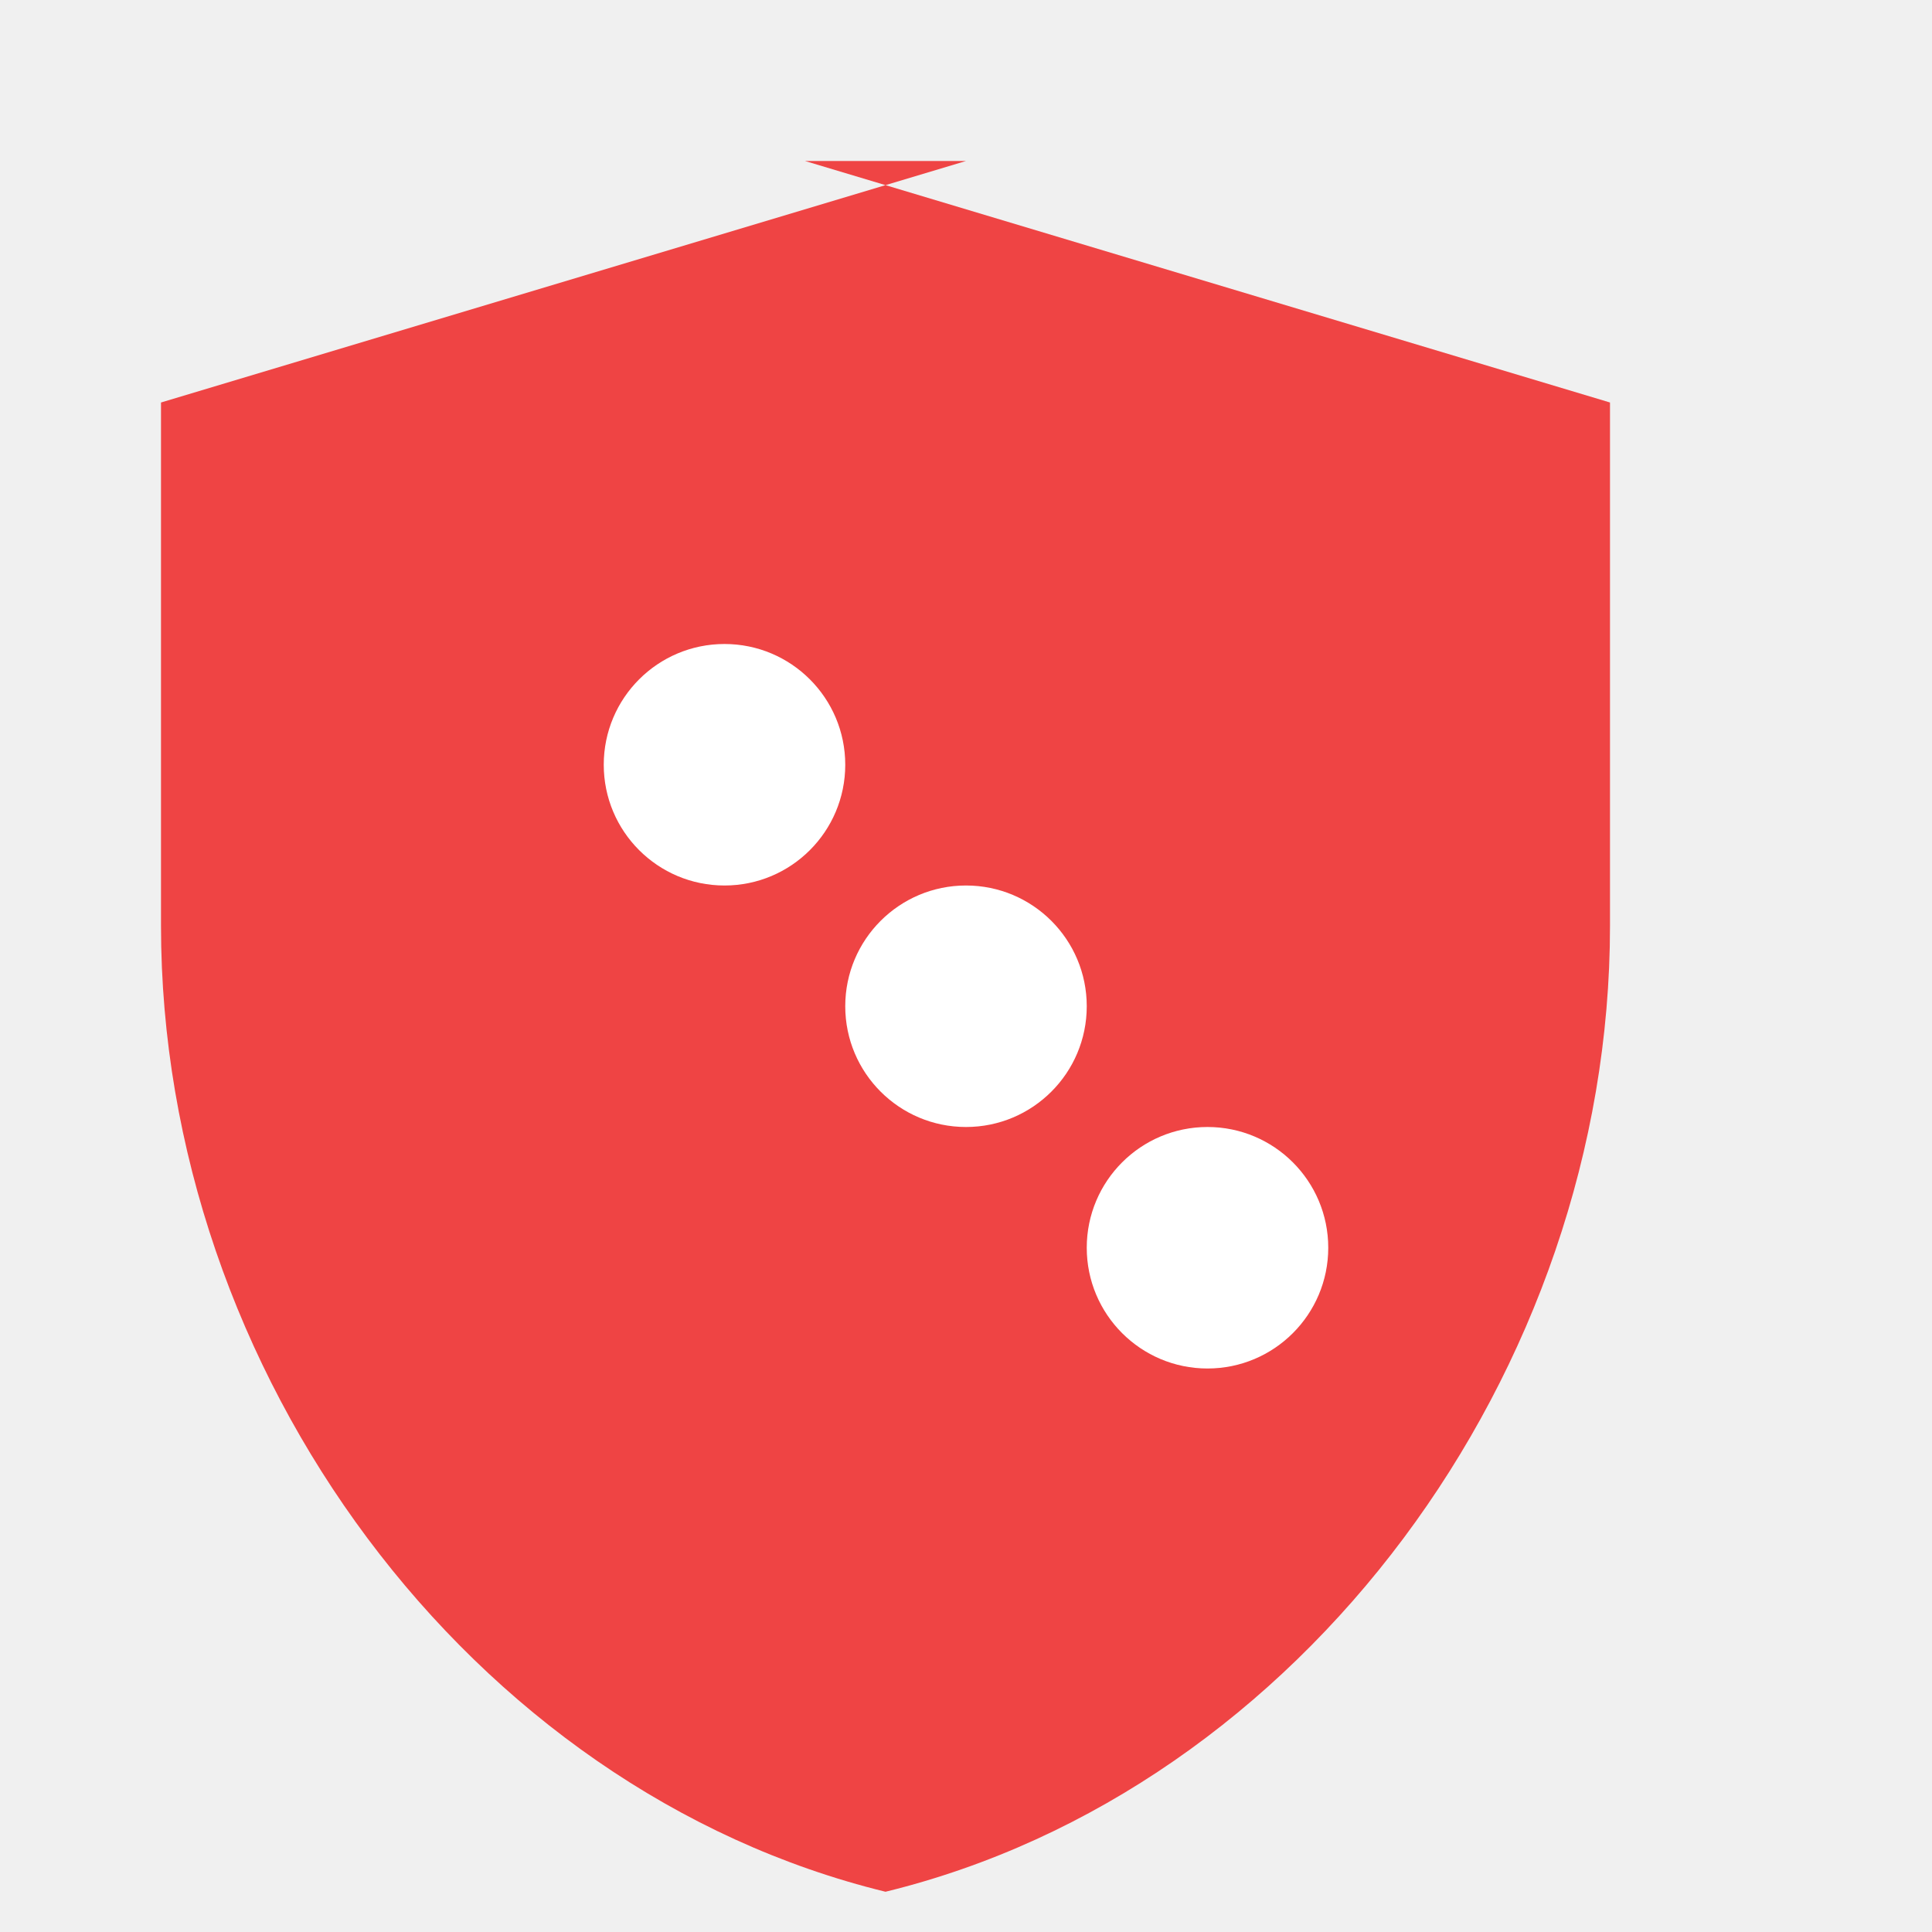
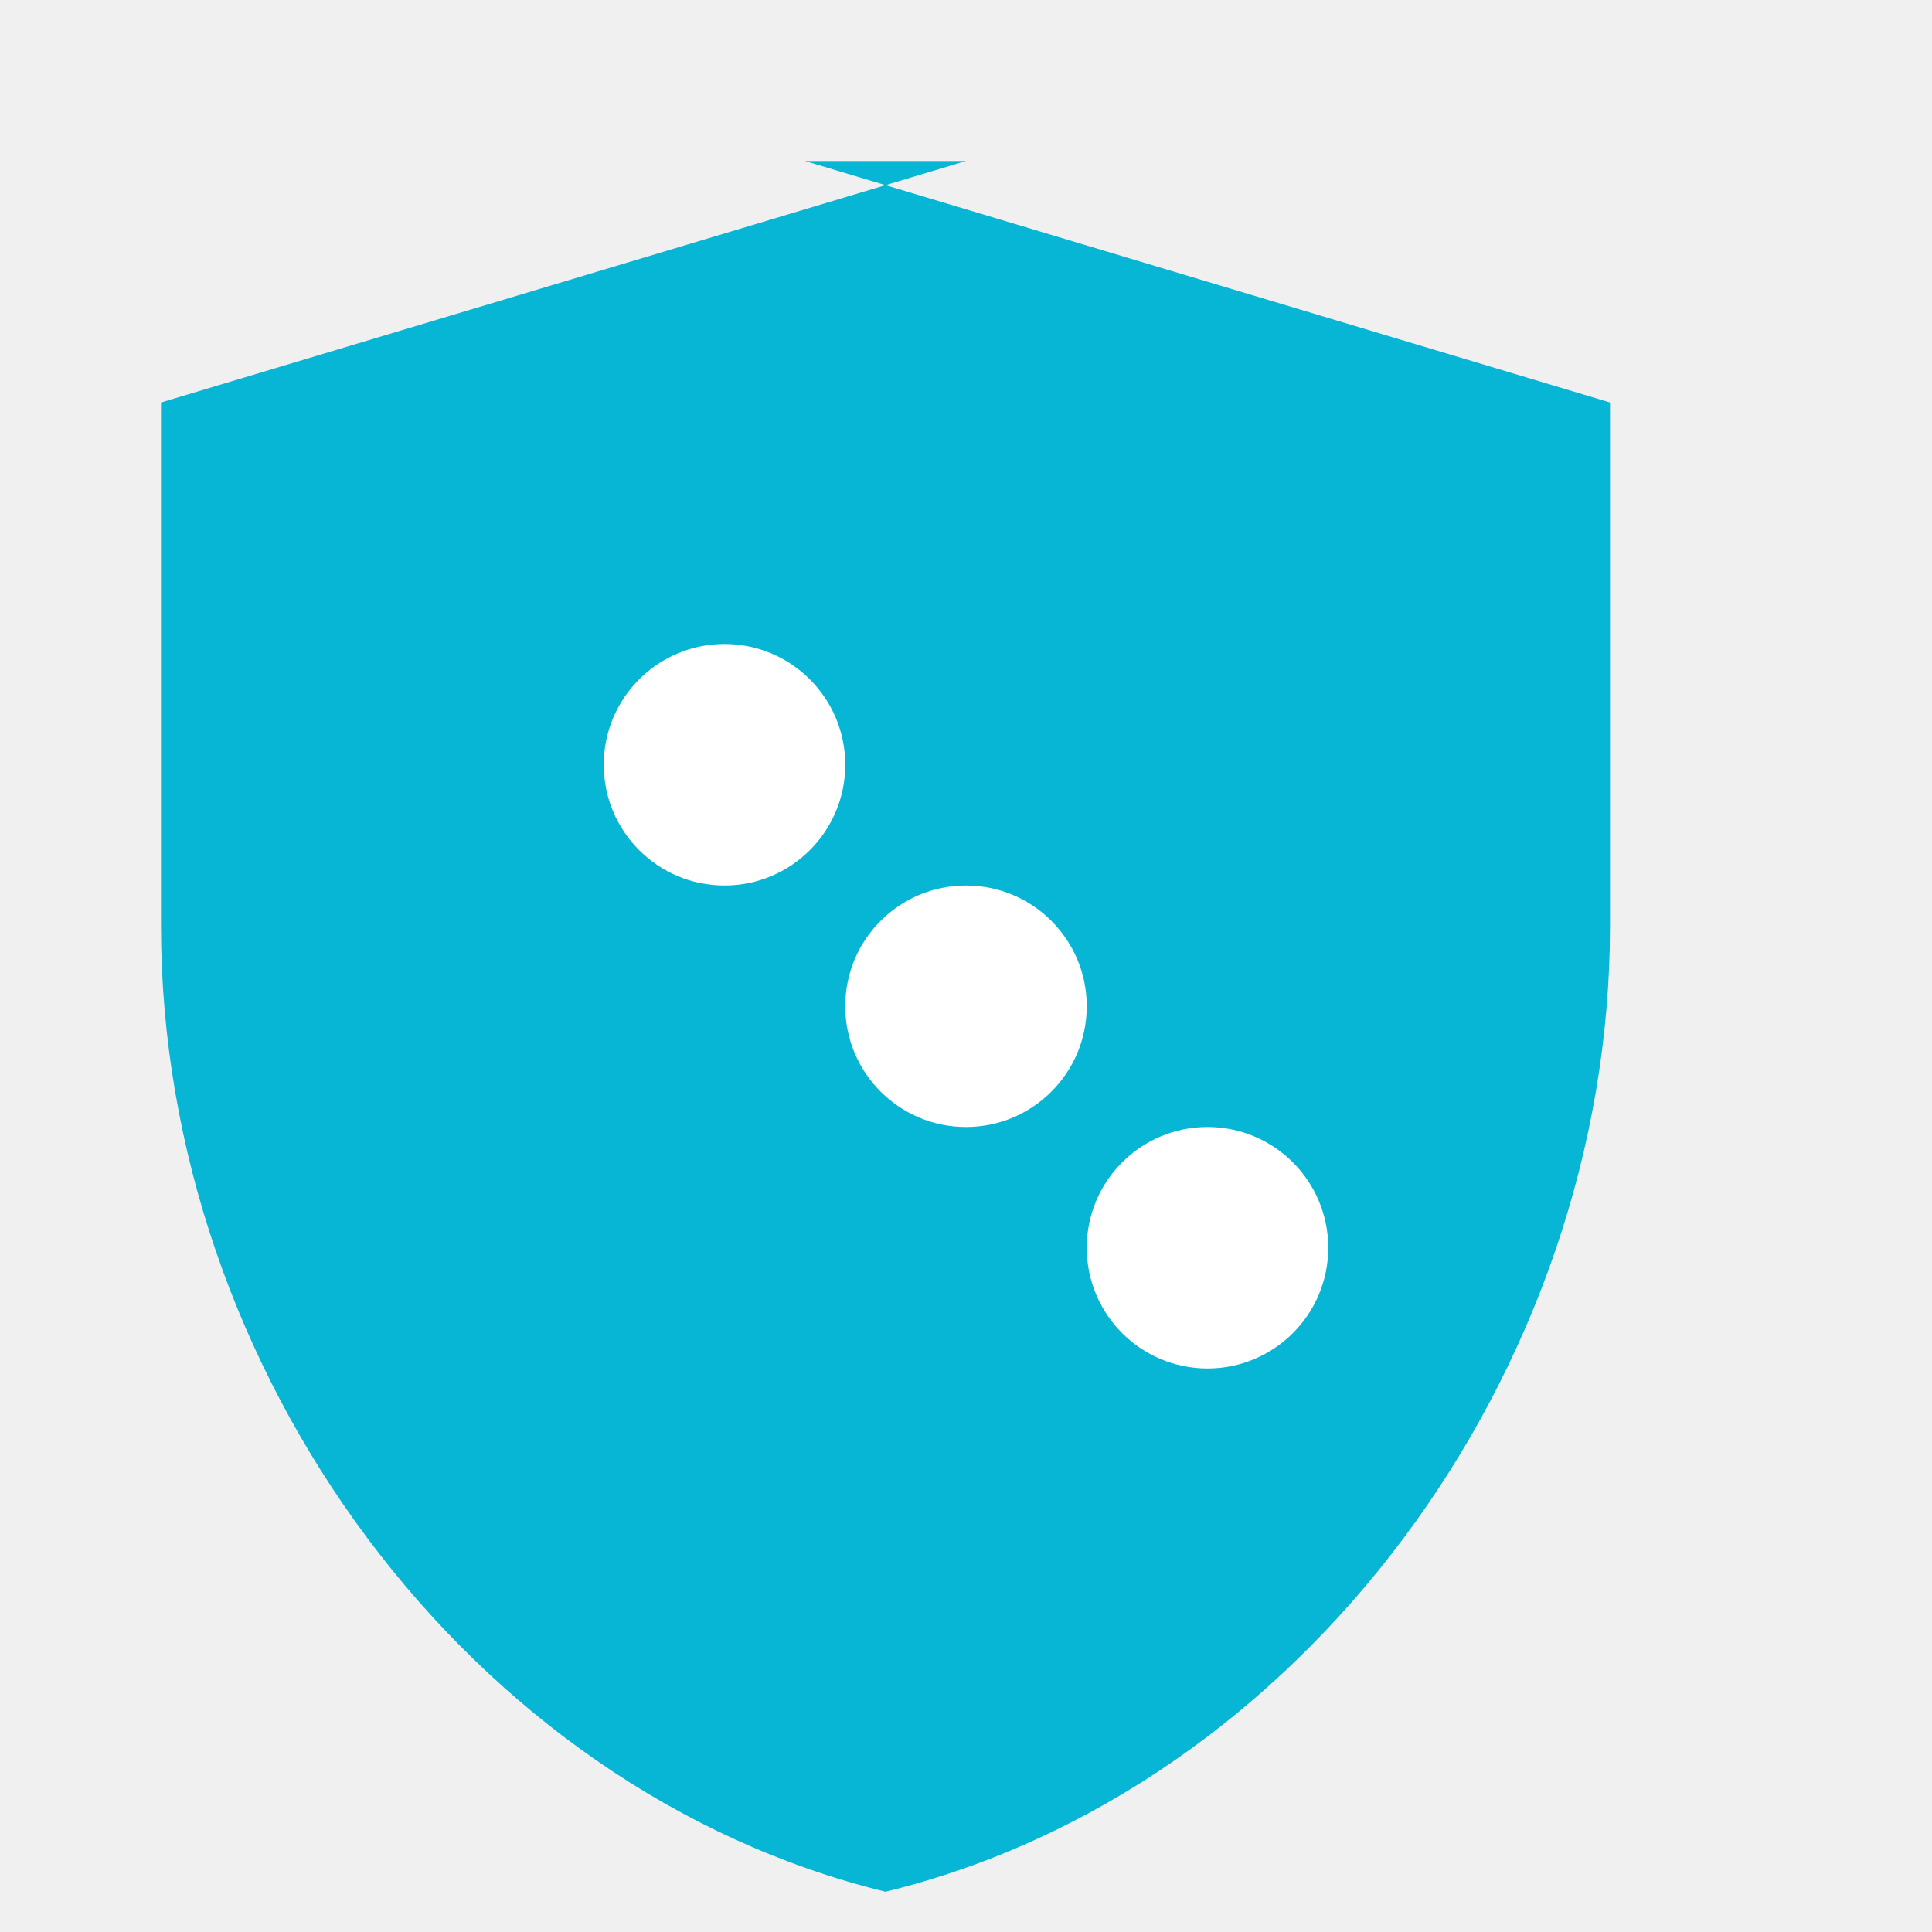
<svg xmlns="http://www.w3.org/2000/svg" viewBox="0 0 24 24">
-   <path fill="#ef4444" d="M12 2L2 5v6.5c0 5.55 3.84 10.74 9 12 5.16-1.26 9-6.45 9-12V5l-10-3z" />
+   <path fill="#06b6d4" d="M12 2L2 5v6.5c0 5.55 3.84 10.74 9 12 5.16-1.26 9-6.45 9-12V5l-10-3z" />
  <circle cx="9" cy="9.5" r="1.5" fill="#ffffff" />
  <circle cx="12" cy="12.5" r="1.5" fill="#ffffff" />
  <circle cx="15" cy="15.5" r="1.5" fill="#ffffff" />
</svg>
